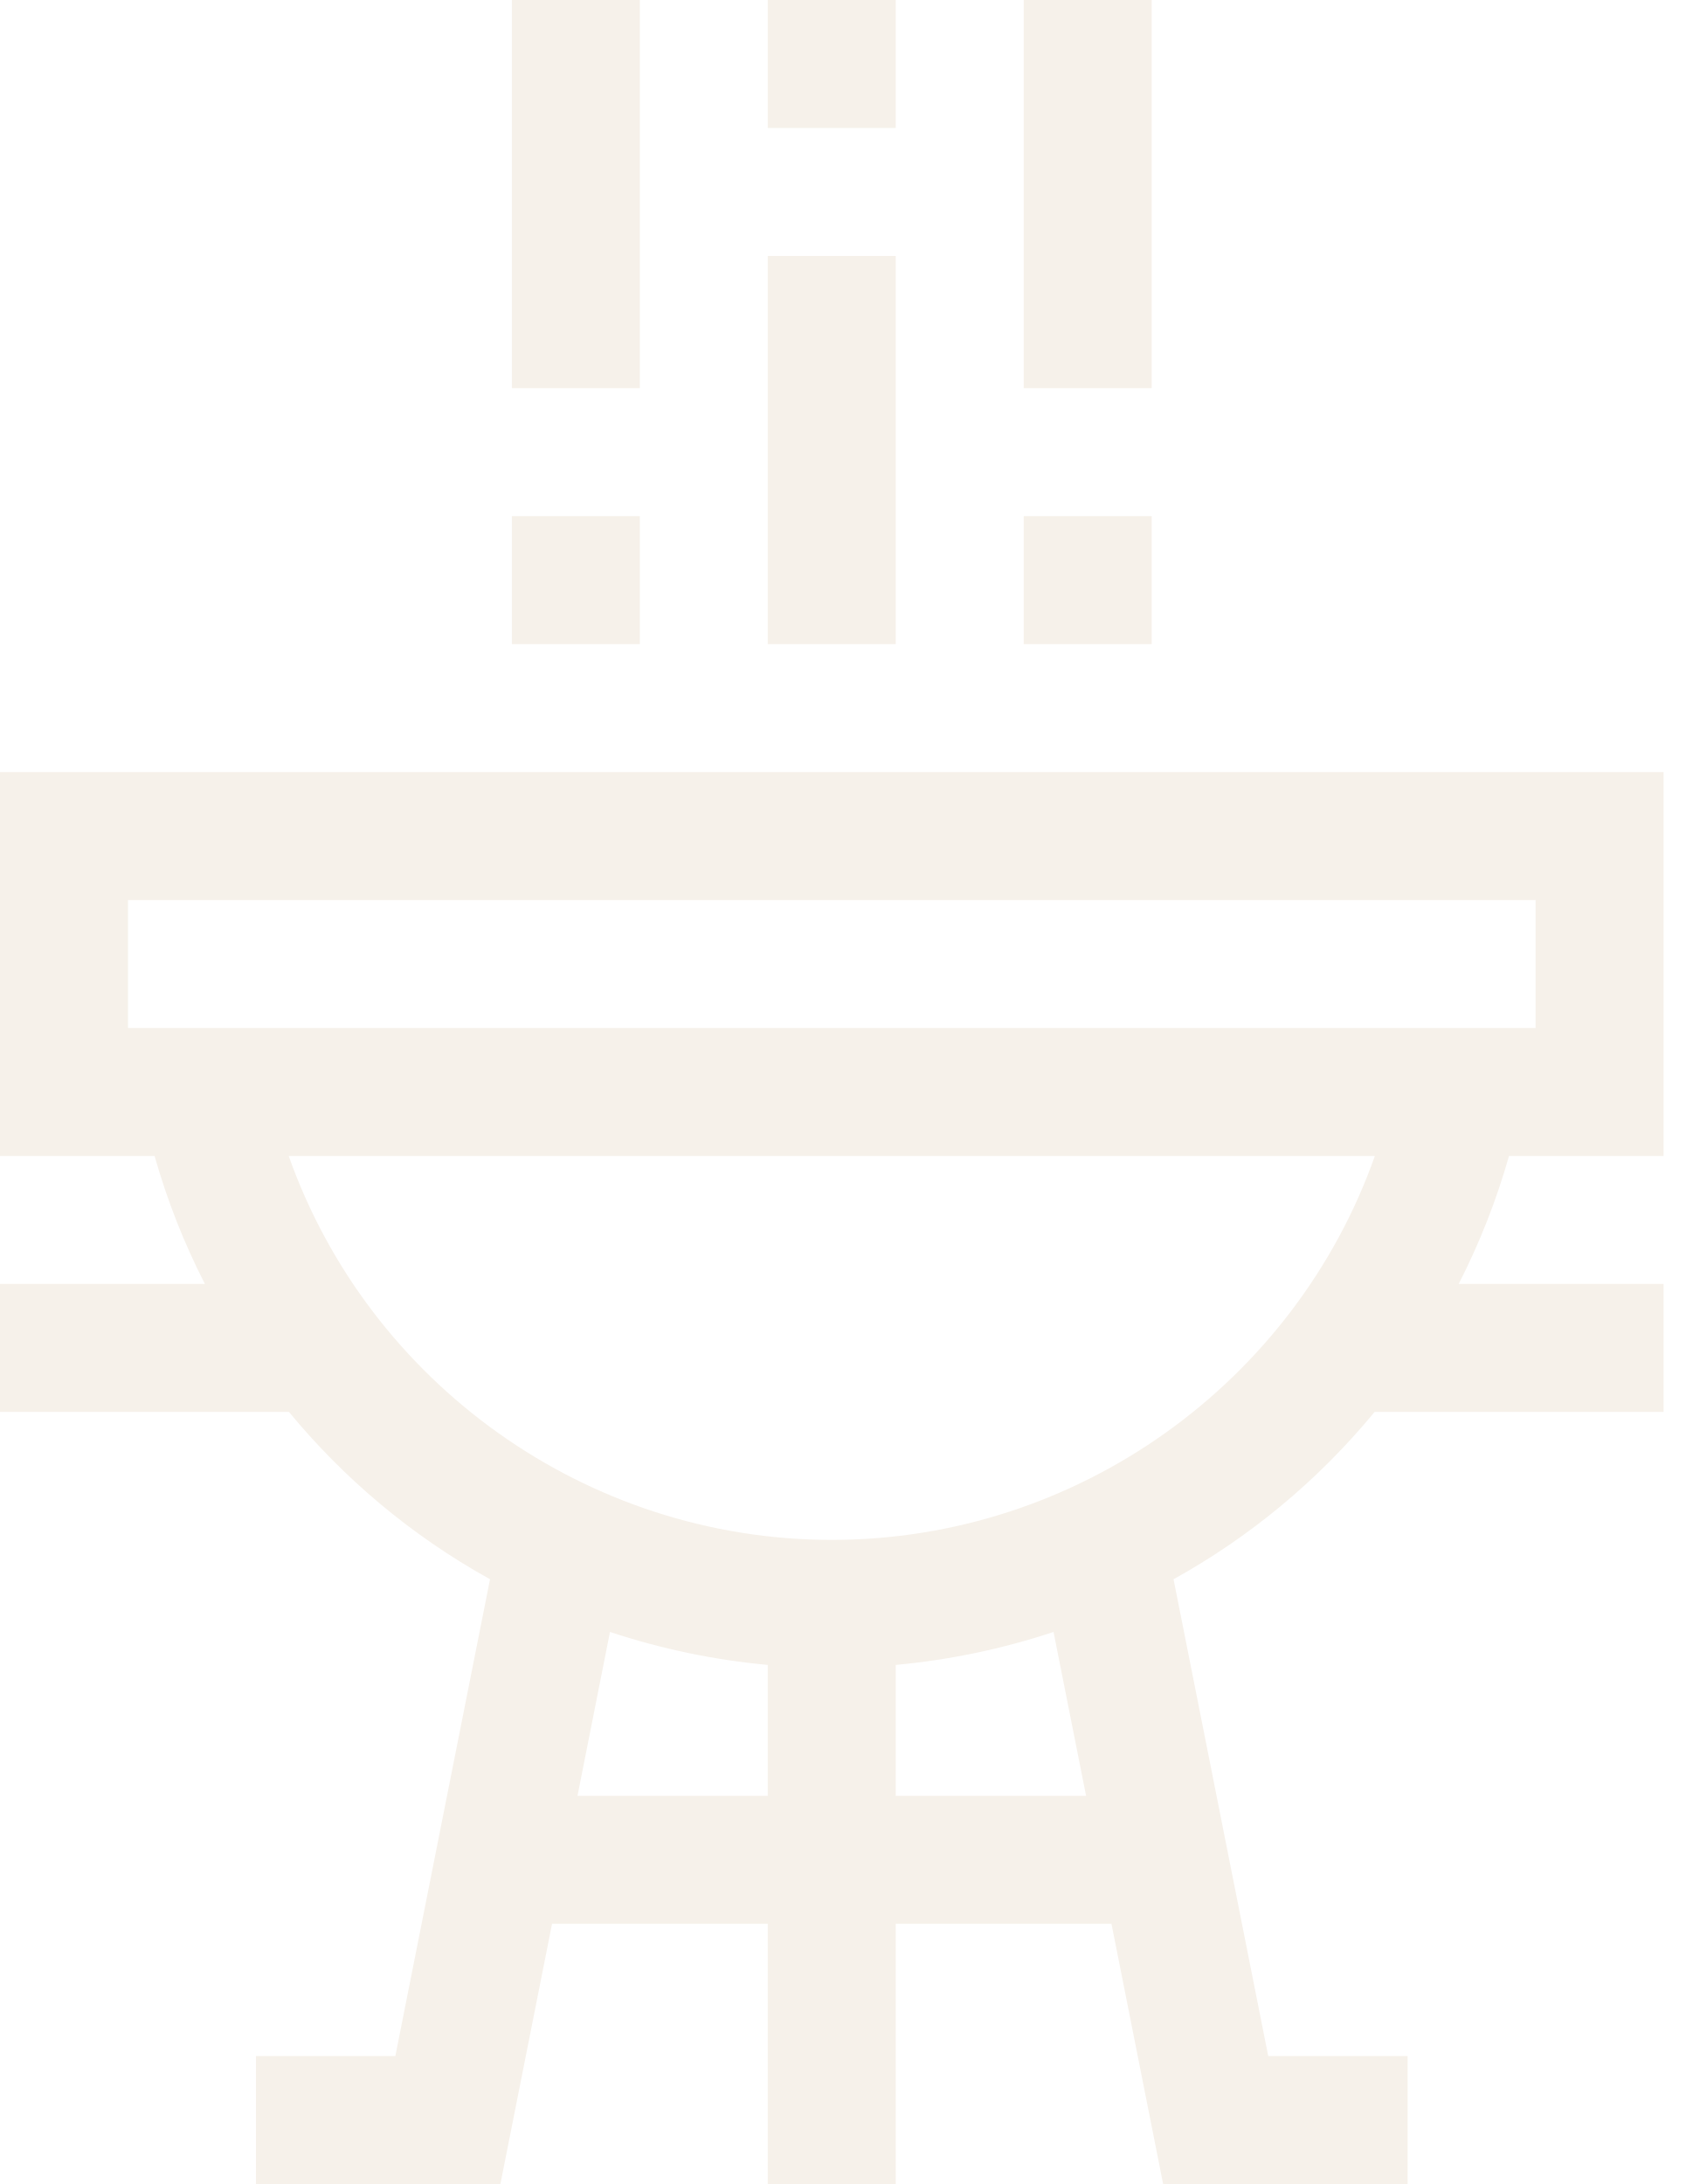
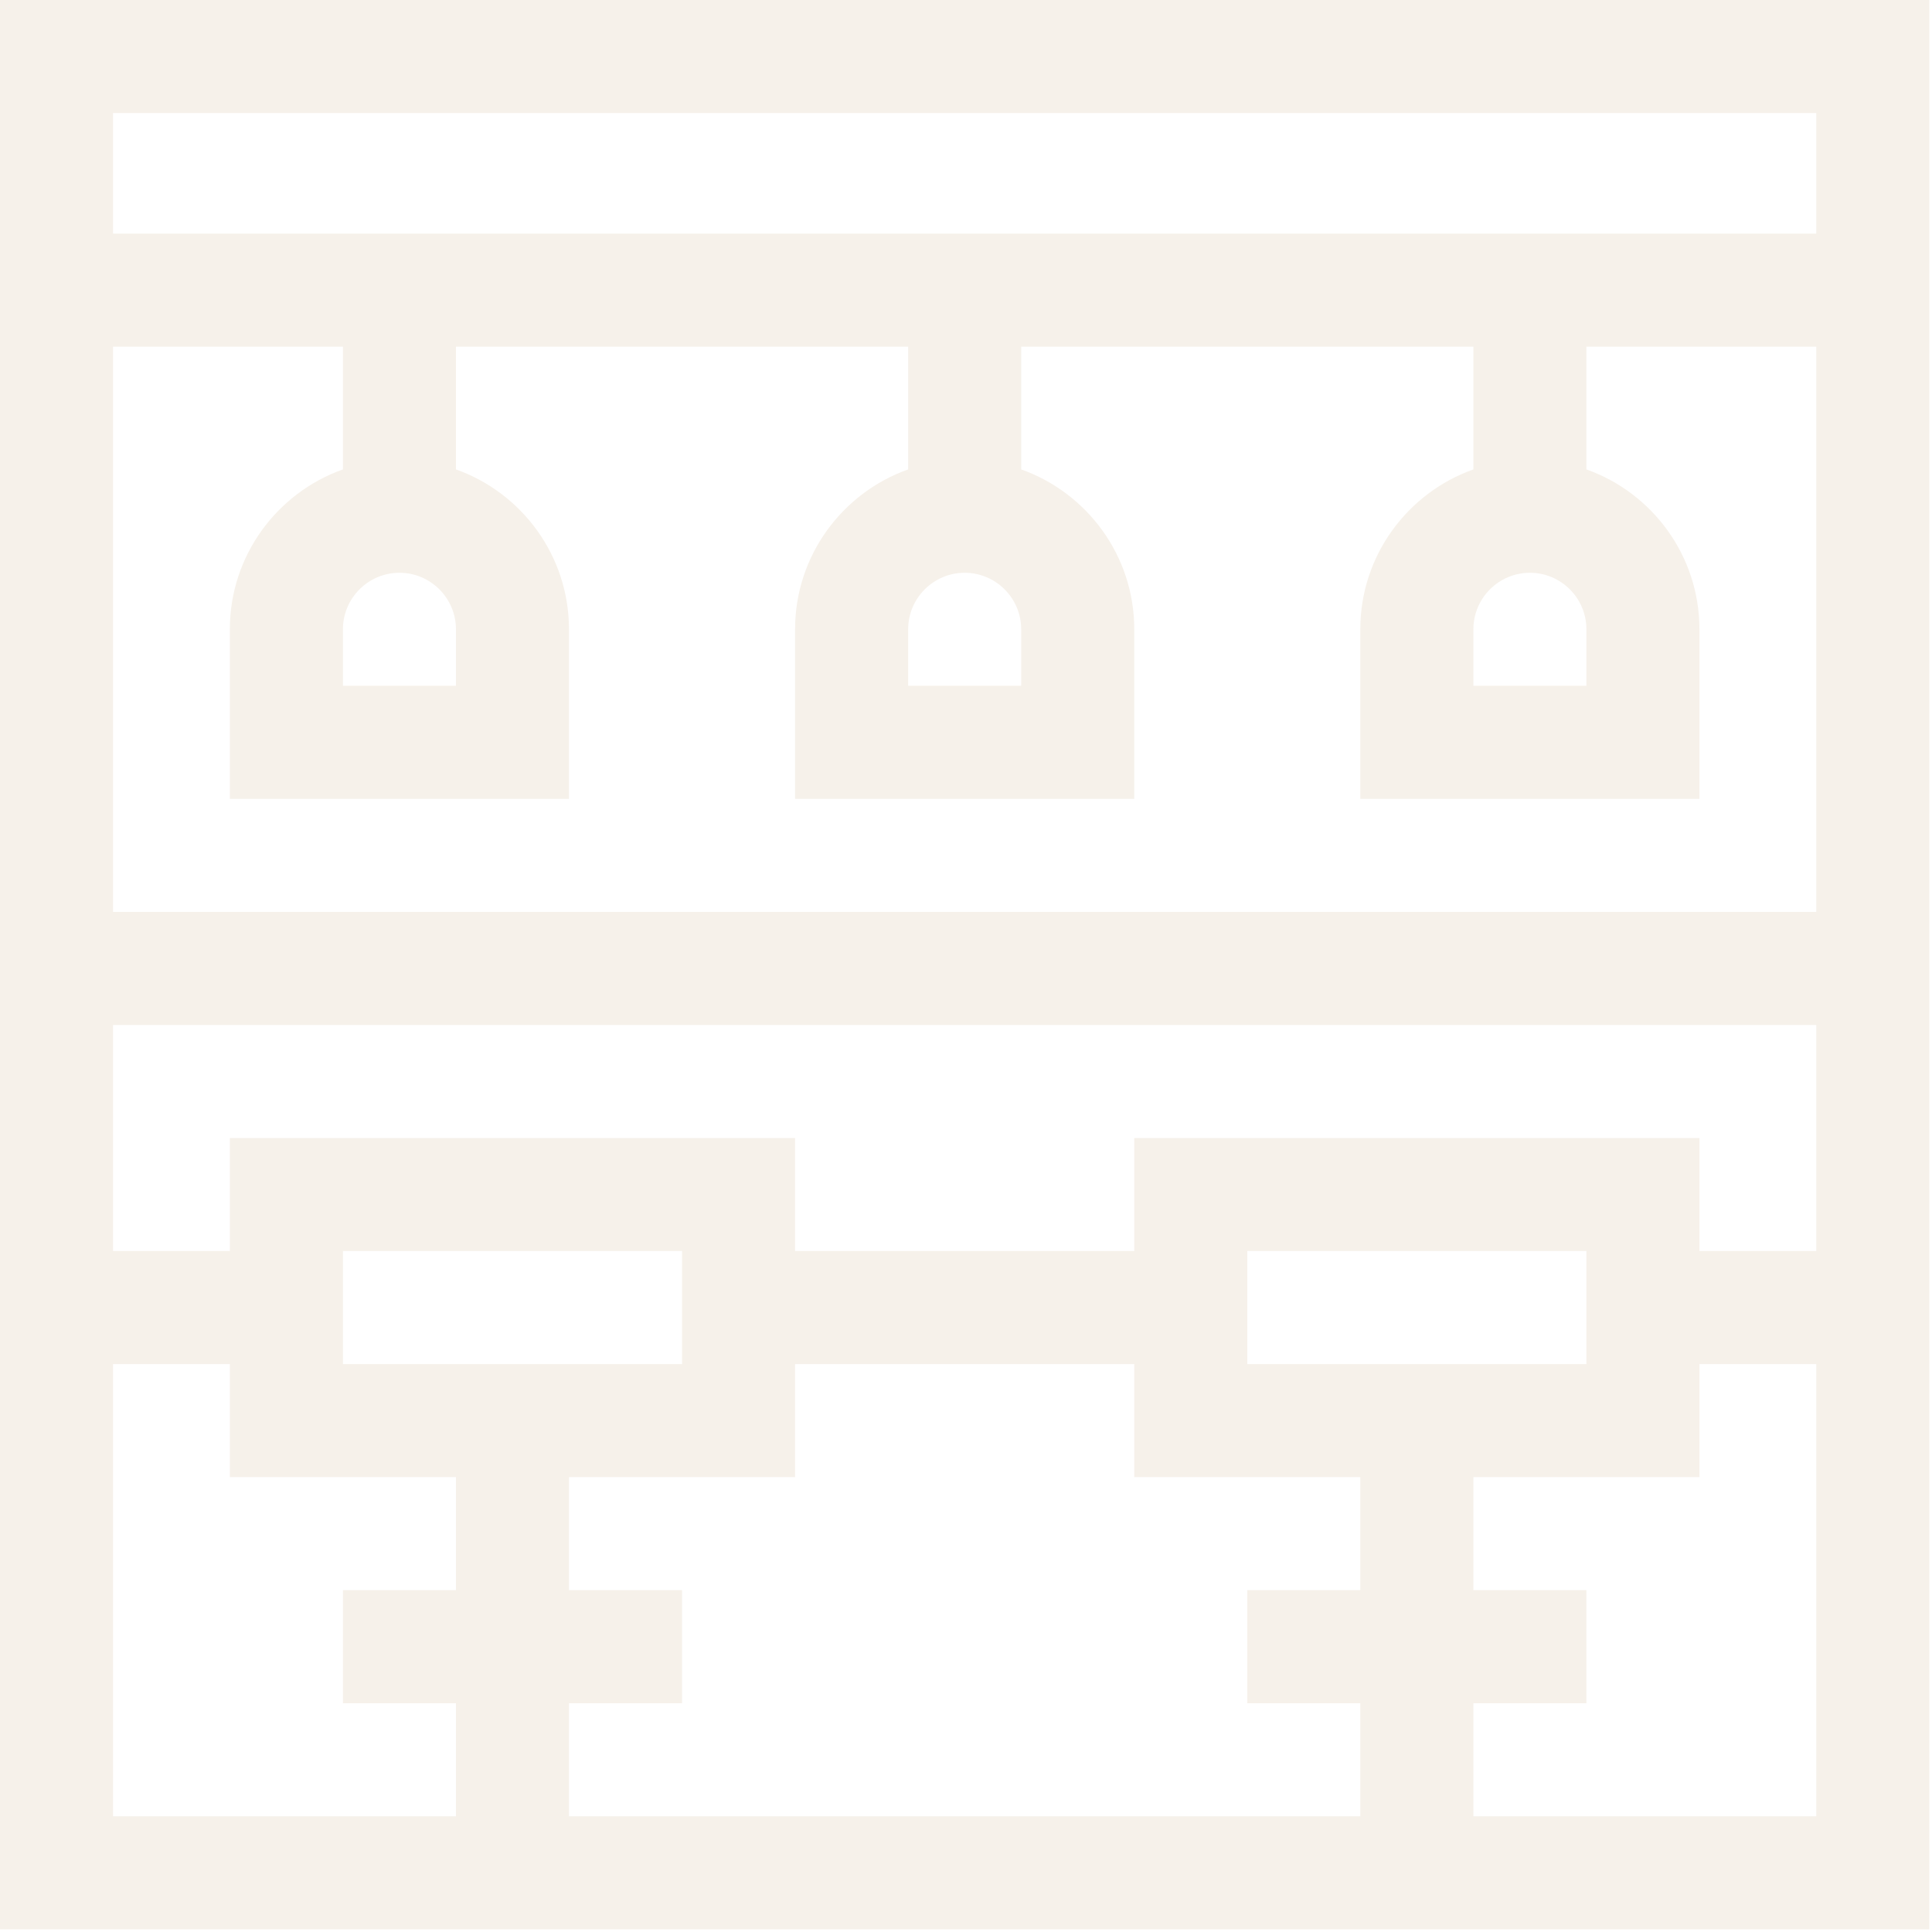
- <svg xmlns="http://www.w3.org/2000/svg" width="31" height="40" viewBox="0 0 31 40" fill="none">
-   <path d="M0 23.516V25.859H5.292C6.281 27.058 7.506 28.109 8.975 28.924L7.241 37.656H4.688V40H9.165L10.111 35.234H14.062V40H16.406V35.234H20.357L21.303 40H25.781V37.656H23.228L21.494 28.924C22.85 28.172 24.106 27.157 25.177 25.859H30.469V23.516H26.716C27.099 22.768 27.408 21.983 27.638 21.172H30.469V14.141H0V21.172H2.831C3.061 21.983 3.37 22.768 3.753 23.516H0ZM10.577 32.891L11.172 29.889C12.106 30.199 13.076 30.402 14.062 30.493V32.891H10.577ZM19.892 32.891H16.406V30.493C17.392 30.402 18.362 30.199 19.296 29.889L19.892 32.891ZM2.344 16.484H28.125V18.828H2.344V16.484ZM25.181 21.172C23.714 25.32 19.738 28.203 15.234 28.203C10.73 28.203 6.755 25.32 5.288 21.172H25.181Z" fill="#F6F1EA" />
-   <path d="M14.062 4.688H16.406V11.797H14.062V4.688Z" fill="#F6F1EA" />
-   <path d="M9.375 0H11.719V7.109H9.375V0Z" fill="#F6F1EA" />
-   <path d="M18.75 0H21.094V7.109H18.75V0Z" fill="#F6F1EA" />
-   <path d="M14.062 0H16.406V2.344H14.062V0Z" fill="#F6F1EA" />
-   <path d="M9.375 9.453H11.719V11.797H9.375V9.453Z" fill="#F6F1EA" />
-   <path d="M18.75 9.453H21.094V11.797H18.75V9.453Z" fill="#F6F1EA" />
+ <svg xmlns="http://www.w3.org/2000/svg" width="32" height="32" viewBox="0 0 32 32" fill="none">
+   <path d="M0 0V31.956H31.956C31.956 30.417 31.956 0.538 31.956 0H0ZM1.872 1.872H30.083V3.87H1.872V1.872ZM26.276 10.423V11.359H24.404V10.423C24.404 9.907 24.824 9.487 25.34 9.487C25.856 9.487 26.276 9.907 26.276 10.423ZM16.914 10.423V11.359H15.042V10.423C15.042 9.907 15.462 9.487 15.978 9.487C16.494 9.487 16.914 9.907 16.914 10.423ZM7.552 10.423V11.359H5.68V10.423C5.68 9.907 6.1 9.487 6.616 9.487C7.132 9.487 7.552 9.907 7.552 10.423ZM18.787 18.849V20.721H13.169V18.849H3.807V20.721H1.872V16.977H30.083V20.721H28.148V18.849H18.787ZM22.531 28.211V30.083H9.424V28.211H11.297V26.338H9.424V24.466H13.169V22.594H18.787V24.466H22.531V26.338H20.659V28.211H22.531ZM5.68 22.594V20.721H11.297V22.594H5.68ZM20.659 22.594V20.721H26.276V22.594H20.659ZM1.872 22.594H3.807V24.466H7.552V26.338H5.68V28.211H7.552V30.083H1.872V22.594ZM24.404 30.083V28.211H26.276V26.338H24.404V24.466H28.148V22.594H30.083V30.083H24.404ZM30.083 15.104H1.872V5.742H5.68V7.775C4.59 8.162 3.807 9.203 3.807 10.423V13.232H9.424V10.423C9.424 9.203 8.642 8.162 7.552 7.775V5.742H15.042V7.775C13.952 8.162 13.169 9.203 13.169 10.423V13.232H18.787V10.423C18.787 9.203 18.004 8.162 16.914 7.775V5.742H24.404V7.775C23.314 8.162 22.531 9.203 22.531 10.423V13.232H28.148V10.423C28.148 9.203 27.366 8.162 26.276 7.775V5.742H30.083V15.104Z" fill="#F6F1EA" />
</svg>
